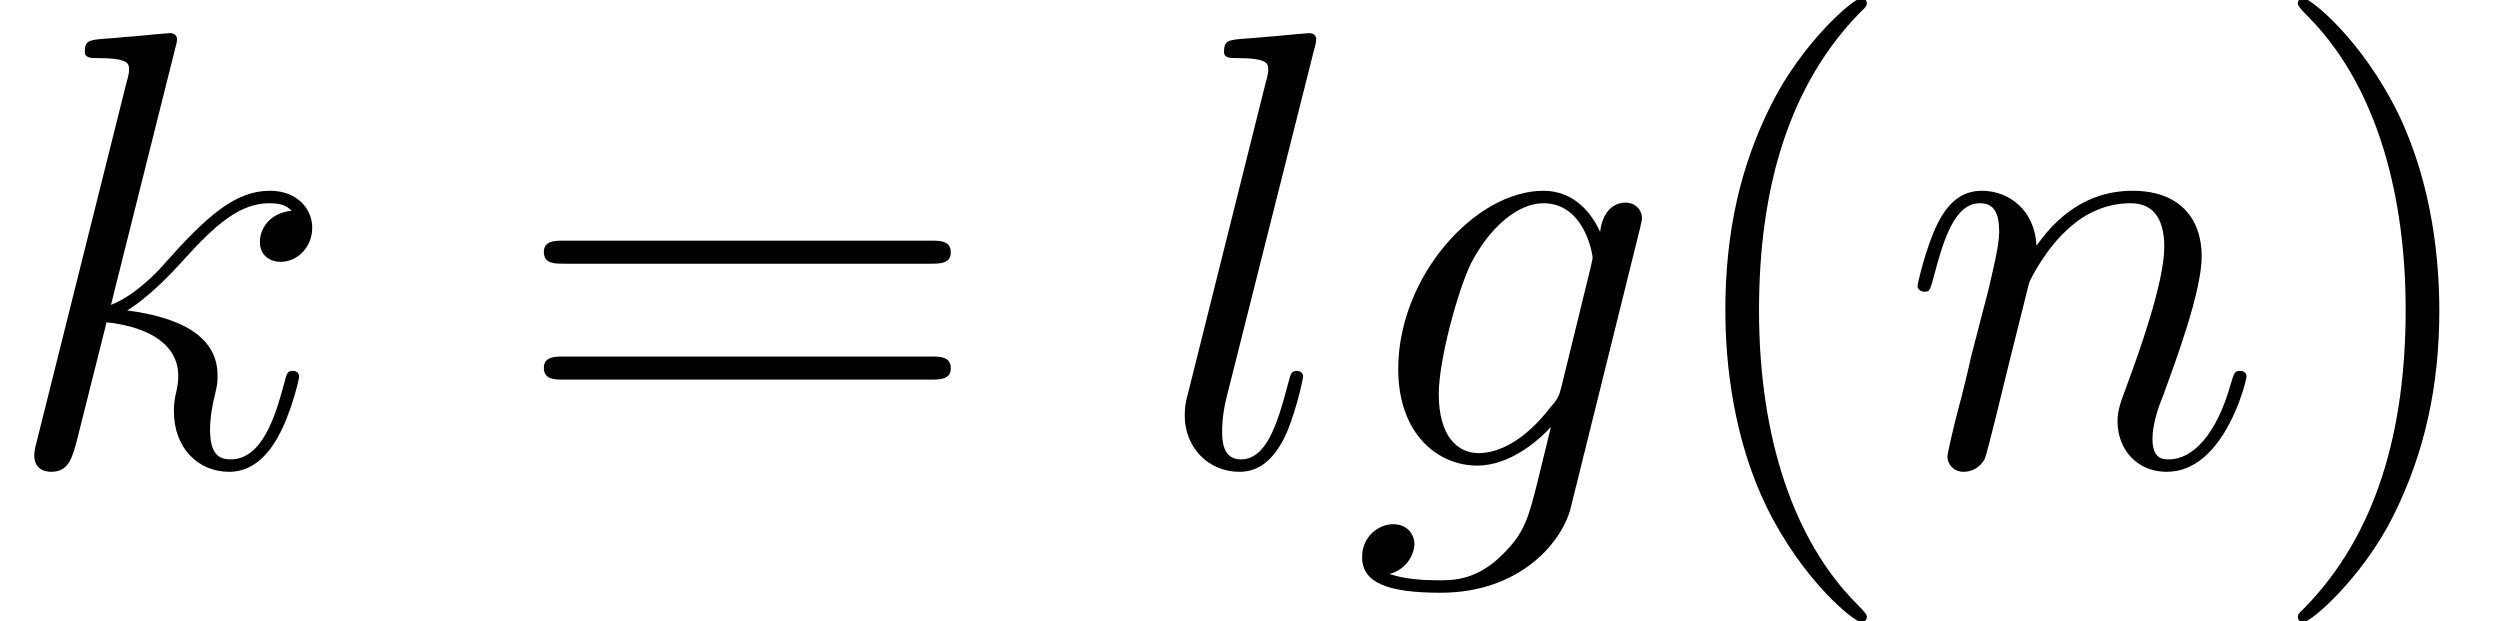
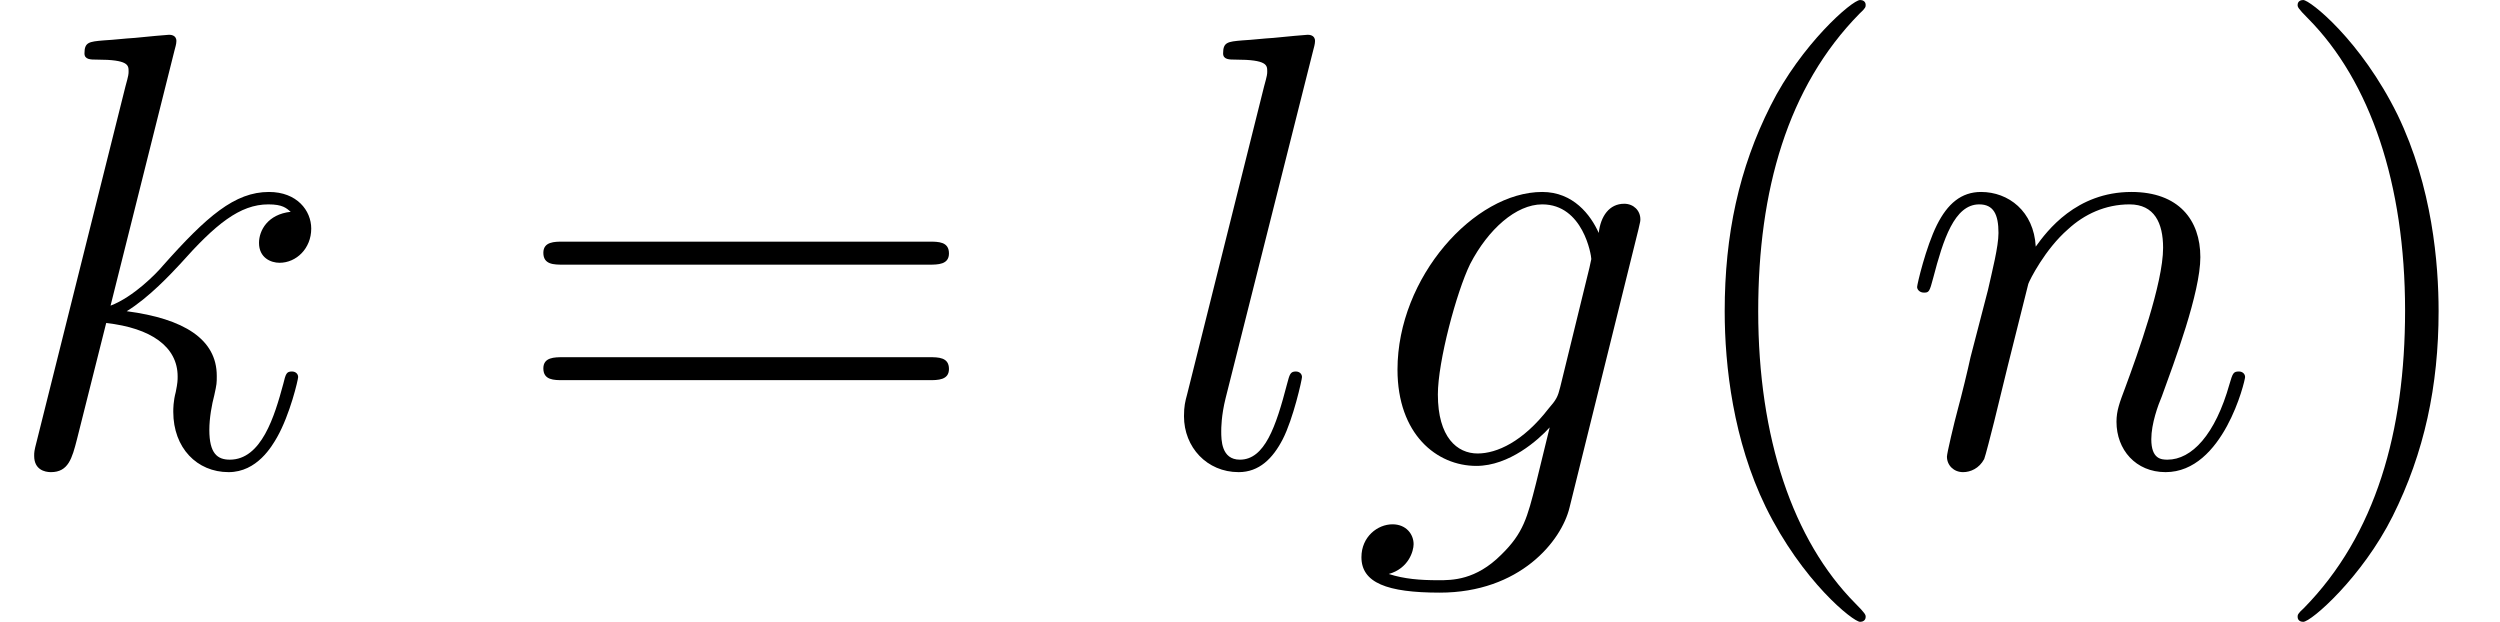
- <svg xmlns="http://www.w3.org/2000/svg" xmlns:xlink="http://www.w3.org/1999/xlink" height="21.439pt" version="1.1" viewBox="204.259 84.922 57.553 14.293" width="86.33pt">
+ <svg xmlns="http://www.w3.org/2000/svg" xmlns:xlink="http://www.w3.org/1999/xlink" version="1.1" width="54.367pt" height="13.509pt" viewBox="-.239 -.241 54.367 13.509">
  <defs>
-     <path d="M4.849 -1.822C4.792 -1.592 4.763 -1.535 4.576 -1.32C3.988 -0.56 3.386 -0.287 2.941 -0.287C2.468 -0.287 2.023 -0.66 2.023 -1.65C2.023 -2.41 2.453 -4.017 2.769 -4.663C3.185 -5.466 3.83 -6.04 4.433 -6.04C5.38 -6.04 5.566 -4.863 5.566 -4.777L5.523 -4.576L4.849 -1.822ZM5.738 -5.38C5.552 -5.796 5.15 -6.327 4.433 -6.327C2.869 -6.327 1.09 -4.361 1.09 -2.224C1.09 -0.732 1.994 0 2.912 0C3.673 0 4.347 -0.603 4.605 -0.889L4.29 0.402C4.089 1.191 4.003 1.549 3.486 2.052C2.898 2.64 2.353 2.64 2.037 2.64C1.607 2.64 1.248 2.611 0.889 2.496C1.349 2.367 1.463 1.965 1.463 1.808C1.463 1.578 1.291 1.349 0.976 1.349C0.631 1.349 0.258 1.635 0.258 2.109C0.258 2.697 0.846 2.927 2.066 2.927C3.917 2.927 4.878 1.736 5.064 0.961L6.657 -5.466C6.7 -5.638 6.7 -5.667 6.7 -5.695C6.7 -5.896 6.542 -6.054 6.327 -6.054C5.982 -6.054 5.782 -5.767 5.738 -5.38Z" id="g0-103" />
-     <path d="M4.031 -9.598C4.046 -9.655 4.074 -9.741 4.074 -9.813C4.074 -9.956 3.931 -9.956 3.902 -9.956C3.888 -9.956 3.371 -9.913 3.113 -9.885C2.869 -9.87 2.654 -9.841 2.396 -9.827C2.052 -9.798 1.951 -9.784 1.951 -9.526C1.951 -9.382 2.095 -9.382 2.238 -9.382C2.97 -9.382 2.97 -9.253 2.97 -9.11C2.97 -9.052 2.97 -9.024 2.898 -8.766L0.846 -0.56C0.789 -0.344 0.789 -0.316 0.789 -0.23C0.789 0.086 1.033 0.143 1.176 0.143C1.578 0.143 1.664 -0.172 1.779 -0.617L2.453 -3.3C3.486 -3.185 4.103 -2.754 4.103 -2.066C4.103 -1.98 4.103 -1.922 4.06 -1.707C4.003 -1.492 4.003 -1.32 4.003 -1.248C4.003 -0.416 4.548 0.143 5.279 0.143C5.939 0.143 6.284 -0.459 6.398 -0.66C6.7 -1.191 6.886 -1.994 6.886 -2.052C6.886 -2.123 6.829 -2.181 6.743 -2.181C6.614 -2.181 6.599 -2.123 6.542 -1.894C6.341 -1.148 6.04 -0.143 5.308 -0.143C5.021 -0.143 4.835 -0.287 4.835 -0.832C4.835 -1.105 4.892 -1.42 4.949 -1.635C5.007 -1.894 5.007 -1.908 5.007 -2.08C5.007 -2.927 4.246 -3.4 2.927 -3.572C3.443 -3.888 3.96 -4.447 4.16 -4.663C4.978 -5.581 5.538 -6.04 6.198 -6.04C6.528 -6.04 6.614 -5.954 6.714 -5.868C6.183 -5.81 5.982 -5.437 5.982 -5.15C5.982 -4.806 6.255 -4.691 6.456 -4.691C6.843 -4.691 7.187 -5.021 7.187 -5.48C7.187 -5.896 6.857 -6.327 6.212 -6.327C5.423 -6.327 4.777 -5.767 3.759 -4.619C3.615 -4.447 3.084 -3.902 2.554 -3.701L4.031 -9.598Z" id="g0-107" />
-     <path d="M3.644 -9.598C3.658 -9.655 3.687 -9.741 3.687 -9.813C3.687 -9.956 3.544 -9.956 3.515 -9.956C3.5 -9.956 2.984 -9.913 2.726 -9.885C2.482 -9.87 2.267 -9.841 2.008 -9.827C1.664 -9.798 1.564 -9.784 1.564 -9.526C1.564 -9.382 1.707 -9.382 1.851 -9.382C2.582 -9.382 2.582 -9.253 2.582 -9.11C2.582 -9.052 2.582 -9.024 2.511 -8.766L0.732 -1.65C0.689 -1.492 0.66 -1.377 0.66 -1.148C0.66 -0.43 1.191 0.143 1.922 0.143C2.396 0.143 2.711 -0.172 2.941 -0.617C3.185 -1.09 3.386 -1.994 3.386 -2.052C3.386 -2.123 3.328 -2.181 3.242 -2.181C3.113 -2.181 3.099 -2.109 3.041 -1.894C2.783 -0.904 2.525 -0.143 1.951 -0.143C1.521 -0.143 1.521 -0.603 1.521 -0.803C1.521 -0.861 1.521 -1.162 1.621 -1.564L3.644 -9.598Z" id="g0-108" />
-     <path d="M2.955 -4.203C2.984 -4.29 3.343 -5.007 3.873 -5.466C4.246 -5.81 4.734 -6.04 5.294 -6.04C5.868 -6.04 6.068 -5.609 6.068 -5.036C6.068 -4.218 5.48 -2.582 5.193 -1.808C5.064 -1.463 4.992 -1.277 4.992 -1.019C4.992 -0.373 5.437 0.143 6.126 0.143C7.46 0.143 7.962 -1.965 7.962 -2.052C7.962 -2.123 7.905 -2.181 7.819 -2.181C7.69 -2.181 7.675 -2.138 7.603 -1.894C7.274 -0.717 6.728 -0.143 6.169 -0.143C6.025 -0.143 5.796 -0.158 5.796 -0.617C5.796 -0.976 5.954 -1.406 6.04 -1.607C6.327 -2.396 6.929 -4.003 6.929 -4.82C6.929 -5.681 6.427 -6.327 5.337 -6.327C4.06 -6.327 3.386 -5.423 3.127 -5.064C3.084 -5.882 2.496 -6.327 1.865 -6.327C1.406 -6.327 1.09 -6.054 0.846 -5.566C0.588 -5.05 0.387 -4.189 0.387 -4.132S0.445 -4.003 0.545 -4.003C0.66 -4.003 0.674 -4.017 0.76 -4.347C0.99 -5.222 1.248 -6.04 1.822 -6.04C2.152 -6.04 2.267 -5.81 2.267 -5.38C2.267 -5.064 2.123 -4.505 2.023 -4.06L1.621 -2.511C1.564 -2.238 1.406 -1.592 1.334 -1.334C1.234 -0.961 1.076 -0.287 1.076 -0.215C1.076 -0.014 1.234 0.143 1.449 0.143C1.621 0.143 1.822 0.057 1.937 -0.158C1.965 -0.23 2.095 -0.732 2.166 -1.019L2.482 -2.31L2.955 -4.203Z" id="g0-110" />
-     <path d="M4.663 3.486C4.663 3.443 4.663 3.414 4.419 3.171C2.984 1.722 2.181 -0.646 2.181 -3.572C2.181 -6.355 2.855 -8.751 4.519 -10.444C4.663 -10.573 4.663 -10.602 4.663 -10.645C4.663 -10.731 4.591 -10.76 4.533 -10.76C4.347 -10.76 3.171 -9.727 2.468 -8.321C1.736 -6.872 1.406 -5.337 1.406 -3.572C1.406 -2.295 1.607 -0.588 2.353 0.947C3.199 2.668 4.376 3.601 4.533 3.601C4.591 3.601 4.663 3.572 4.663 3.486Z" id="g1-40" />
-     <path d="M4.046 -3.572C4.046 -4.663 3.902 -6.441 3.099 -8.106C2.252 -9.827 1.076 -10.76 0.918 -10.76C0.861 -10.76 0.789 -10.731 0.789 -10.645C0.789 -10.602 0.789 -10.573 1.033 -10.329C2.468 -8.88 3.271 -6.513 3.271 -3.587C3.271 -0.803 2.597 1.592 0.933 3.285C0.789 3.414 0.789 3.443 0.789 3.486C0.789 3.572 0.861 3.601 0.918 3.601C1.105 3.601 2.281 2.568 2.984 1.162C3.716 -0.301 4.046 -1.851 4.046 -3.572Z" id="g1-41" />
-     <path d="M9.684 -4.648C9.885 -4.648 10.143 -4.648 10.143 -4.906C10.143 -5.179 9.899 -5.179 9.684 -5.179H1.234C1.033 -5.179 0.775 -5.179 0.775 -4.921C0.775 -4.648 1.019 -4.648 1.234 -4.648H9.684ZM9.684 -1.98C9.885 -1.98 10.143 -1.98 10.143 -2.238C10.143 -2.511 9.899 -2.511 9.684 -2.511H1.234C1.033 -2.511 0.775 -2.511 0.775 -2.252C0.775 -1.98 1.019 -1.98 1.234 -1.98H9.684Z" id="g1-61" />
+     <path id="g1-40" d="M3.885 2.905C3.885 2.869 3.885 2.845 3.682 2.642C2.487 1.435 1.817-.538 1.817-2.977C1.817-5.296 2.379-7.293 3.766-8.703C3.885-8.811 3.885-8.835 3.885-8.871C3.885-8.942 3.826-8.966 3.778-8.966C3.622-8.966 2.642-8.106 2.056-6.934C1.447-5.727 1.172-4.447 1.172-2.977C1.172-1.913 1.339-.49 1.961 .789C2.666 2.224 3.646 3.001 3.778 3.001C3.826 3.001 3.885 2.977 3.885 2.905Z" />
+     <path id="g1-41" d="M3.371-2.977C3.371-3.885 3.252-5.368 2.582-6.755C1.877-8.189 .897-8.966 .765-8.966C.717-8.966 .658-8.942 .658-8.871C.658-8.835 .658-8.811 .861-8.608C2.056-7.4 2.726-5.428 2.726-2.989C2.726-.669 2.164 1.327 .777 2.738C.658 2.845 .658 2.869 .658 2.905C.658 2.977 .717 3.001 .765 3.001C.921 3.001 1.901 2.14 2.487 .968C3.096-.251 3.371-1.542 3.371-2.977Z" />
+     <path id="g1-61" d="M8.07-3.873C8.237-3.873 8.452-3.873 8.452-4.089C8.452-4.316 8.249-4.316 8.07-4.316H1.028C.861-4.316 .646-4.316 .646-4.101C.646-3.873 .849-3.873 1.028-3.873H8.07ZM8.07-1.65C8.237-1.65 8.452-1.65 8.452-1.865C8.452-2.092 8.249-2.092 8.07-2.092H1.028C.861-2.092 .646-2.092 .646-1.877C.646-1.65 .849-1.65 1.028-1.65H8.07Z" />
+     <path id="g0-103" d="M4.041-1.518C3.993-1.327 3.969-1.279 3.814-1.1C3.324-.466 2.821-.239 2.451-.239C2.056-.239 1.686-.55 1.686-1.375C1.686-2.008 2.044-3.347 2.307-3.885C2.654-4.555 3.192-5.033 3.694-5.033C4.483-5.033 4.639-4.053 4.639-3.981L4.603-3.814L4.041-1.518ZM4.782-4.483C4.627-4.83 4.292-5.272 3.694-5.272C2.391-5.272 .909-3.634 .909-1.853C.909-.61 1.662 0 2.427 0C3.061 0 3.622-.502 3.838-.741L3.575 .335C3.407 .992 3.335 1.291 2.905 1.71C2.415 2.2 1.961 2.2 1.698 2.2C1.339 2.2 1.04 2.176 .741 2.08C1.124 1.973 1.219 1.638 1.219 1.506C1.219 1.315 1.076 1.124 .813 1.124C.526 1.124 .215 1.363 .215 1.757C.215 2.248 .705 2.439 1.722 2.439C3.264 2.439 4.065 1.447 4.22 .801L5.547-4.555C5.583-4.698 5.583-4.722 5.583-4.746C5.583-4.914 5.452-5.045 5.272-5.045C4.985-5.045 4.818-4.806 4.782-4.483Z" />
+     <path id="g0-107" d="M3.359-7.998C3.371-8.046 3.395-8.118 3.395-8.177C3.395-8.297 3.276-8.297 3.252-8.297C3.24-8.297 2.809-8.261 2.594-8.237C2.391-8.225 2.212-8.201 1.997-8.189C1.71-8.165 1.626-8.153 1.626-7.938C1.626-7.819 1.745-7.819 1.865-7.819C2.475-7.819 2.475-7.711 2.475-7.592C2.475-7.544 2.475-7.52 2.415-7.305L.705-.466C.658-.287 .658-.263 .658-.191C.658 .072 .861 .12 .98 .12C1.315 .12 1.387-.143 1.482-.514L2.044-2.75C2.905-2.654 3.419-2.295 3.419-1.722C3.419-1.65 3.419-1.602 3.383-1.423C3.335-1.243 3.335-1.1 3.335-1.04C3.335-.347 3.79 .12 4.4 .12C4.949 .12 5.236-.383 5.332-.55C5.583-.992 5.738-1.662 5.738-1.71C5.738-1.769 5.691-1.817 5.619-1.817C5.511-1.817 5.499-1.769 5.452-1.578C5.284-.956 5.033-.12 4.423-.12C4.184-.12 4.029-.239 4.029-.693C4.029-.921 4.077-1.184 4.125-1.363C4.172-1.578 4.172-1.59 4.172-1.733C4.172-2.439 3.539-2.833 2.439-2.977C2.869-3.24 3.3-3.706 3.467-3.885C4.148-4.651 4.615-5.033 5.165-5.033C5.44-5.033 5.511-4.961 5.595-4.89C5.153-4.842 4.985-4.531 4.985-4.292C4.985-4.005 5.212-3.909 5.38-3.909C5.703-3.909 5.99-4.184 5.99-4.567C5.99-4.914 5.715-5.272 5.177-5.272C4.519-5.272 3.981-4.806 3.132-3.85C3.013-3.706 2.57-3.252 2.128-3.084L3.359-7.998Z" />
+     <path id="g0-108" d="M3.037-7.998C3.049-8.046 3.072-8.118 3.072-8.177C3.072-8.297 2.953-8.297 2.929-8.297C2.917-8.297 2.487-8.261 2.271-8.237C2.068-8.225 1.889-8.201 1.674-8.189C1.387-8.165 1.303-8.153 1.303-7.938C1.303-7.819 1.423-7.819 1.542-7.819C2.152-7.819 2.152-7.711 2.152-7.592C2.152-7.544 2.152-7.52 2.092-7.305L.61-1.375C.574-1.243 .55-1.148 .55-.956C.55-.359 .992 .12 1.602 .12C1.997 .12 2.26-.143 2.451-.514C2.654-.909 2.821-1.662 2.821-1.71C2.821-1.769 2.774-1.817 2.702-1.817C2.594-1.817 2.582-1.757 2.534-1.578C2.319-.753 2.104-.12 1.626-.12C1.267-.12 1.267-.502 1.267-.669C1.267-.717 1.267-.968 1.351-1.303L3.037-7.998Z" />
+     <path id="g0-110" d="M2.463-3.503C2.487-3.575 2.786-4.172 3.228-4.555C3.539-4.842 3.945-5.033 4.411-5.033C4.89-5.033 5.057-4.674 5.057-4.196C5.057-3.515 4.567-2.152 4.328-1.506C4.22-1.219 4.16-1.064 4.16-.849C4.16-.311 4.531 .12 5.105 .12C6.217 .12 6.635-1.638 6.635-1.71C6.635-1.769 6.587-1.817 6.516-1.817C6.408-1.817 6.396-1.781 6.336-1.578C6.061-.598 5.607-.12 5.141-.12C5.021-.12 4.83-.132 4.83-.514C4.83-.813 4.961-1.172 5.033-1.339C5.272-1.997 5.774-3.335 5.774-4.017C5.774-4.734 5.356-5.272 4.447-5.272C3.383-5.272 2.821-4.519 2.606-4.22C2.57-4.902 2.08-5.272 1.554-5.272C1.172-5.272 .909-5.045 .705-4.639C.49-4.208 .323-3.491 .323-3.443S.371-3.335 .454-3.335C.55-3.335 .562-3.347 .634-3.622C.825-4.352 1.04-5.033 1.518-5.033C1.793-5.033 1.889-4.842 1.889-4.483C1.889-4.22 1.769-3.754 1.686-3.383L1.351-2.092C1.303-1.865 1.172-1.327 1.112-1.112C1.028-.801 .897-.239 .897-.179C.897-.012 1.028 .12 1.207 .12C1.351 .12 1.518 .048 1.614-.132C1.638-.191 1.745-.61 1.805-.849L2.068-1.925L2.463-3.503Z" />
  </defs>
-   <g id="page1">
-     <use x="204.259" xlink:href="#g0-107" y="95.641" />
-     <use x="216.004" xlink:href="#g1-61" y="95.641" />
-     <use x="230.873" xlink:href="#g0-108" y="95.641" />
-     <use x="235.358" xlink:href="#g0-103" y="95.641" />
-     <use x="242.573" xlink:href="#g1-40" y="95.641" />
-     <use x="248.016" xlink:href="#g0-110" y="95.641" />
-     <use x="256.37" xlink:href="#g1-41" y="95.641" />
+   <g id="page1" transform="matrix(1.13 0 0 1.13 -63.98604 -64.41)">
+     <use x="56.413" y="65.753" xlink:href="#g0-107" />
+     <use x="66.224" y="65.753" xlink:href="#g1-61" />
+     <use x="78.649" y="65.753" xlink:href="#g0-108" />
+     <use x="82.399" y="65.753" xlink:href="#g0-103" />
+     <use x="88.433" y="65.753" xlink:href="#g1-40" />
+     <use x="92.985" y="65.753" xlink:href="#g0-110" />
+     <use x="99.973" y="65.753" xlink:href="#g1-41" />
  </g>
</svg>
